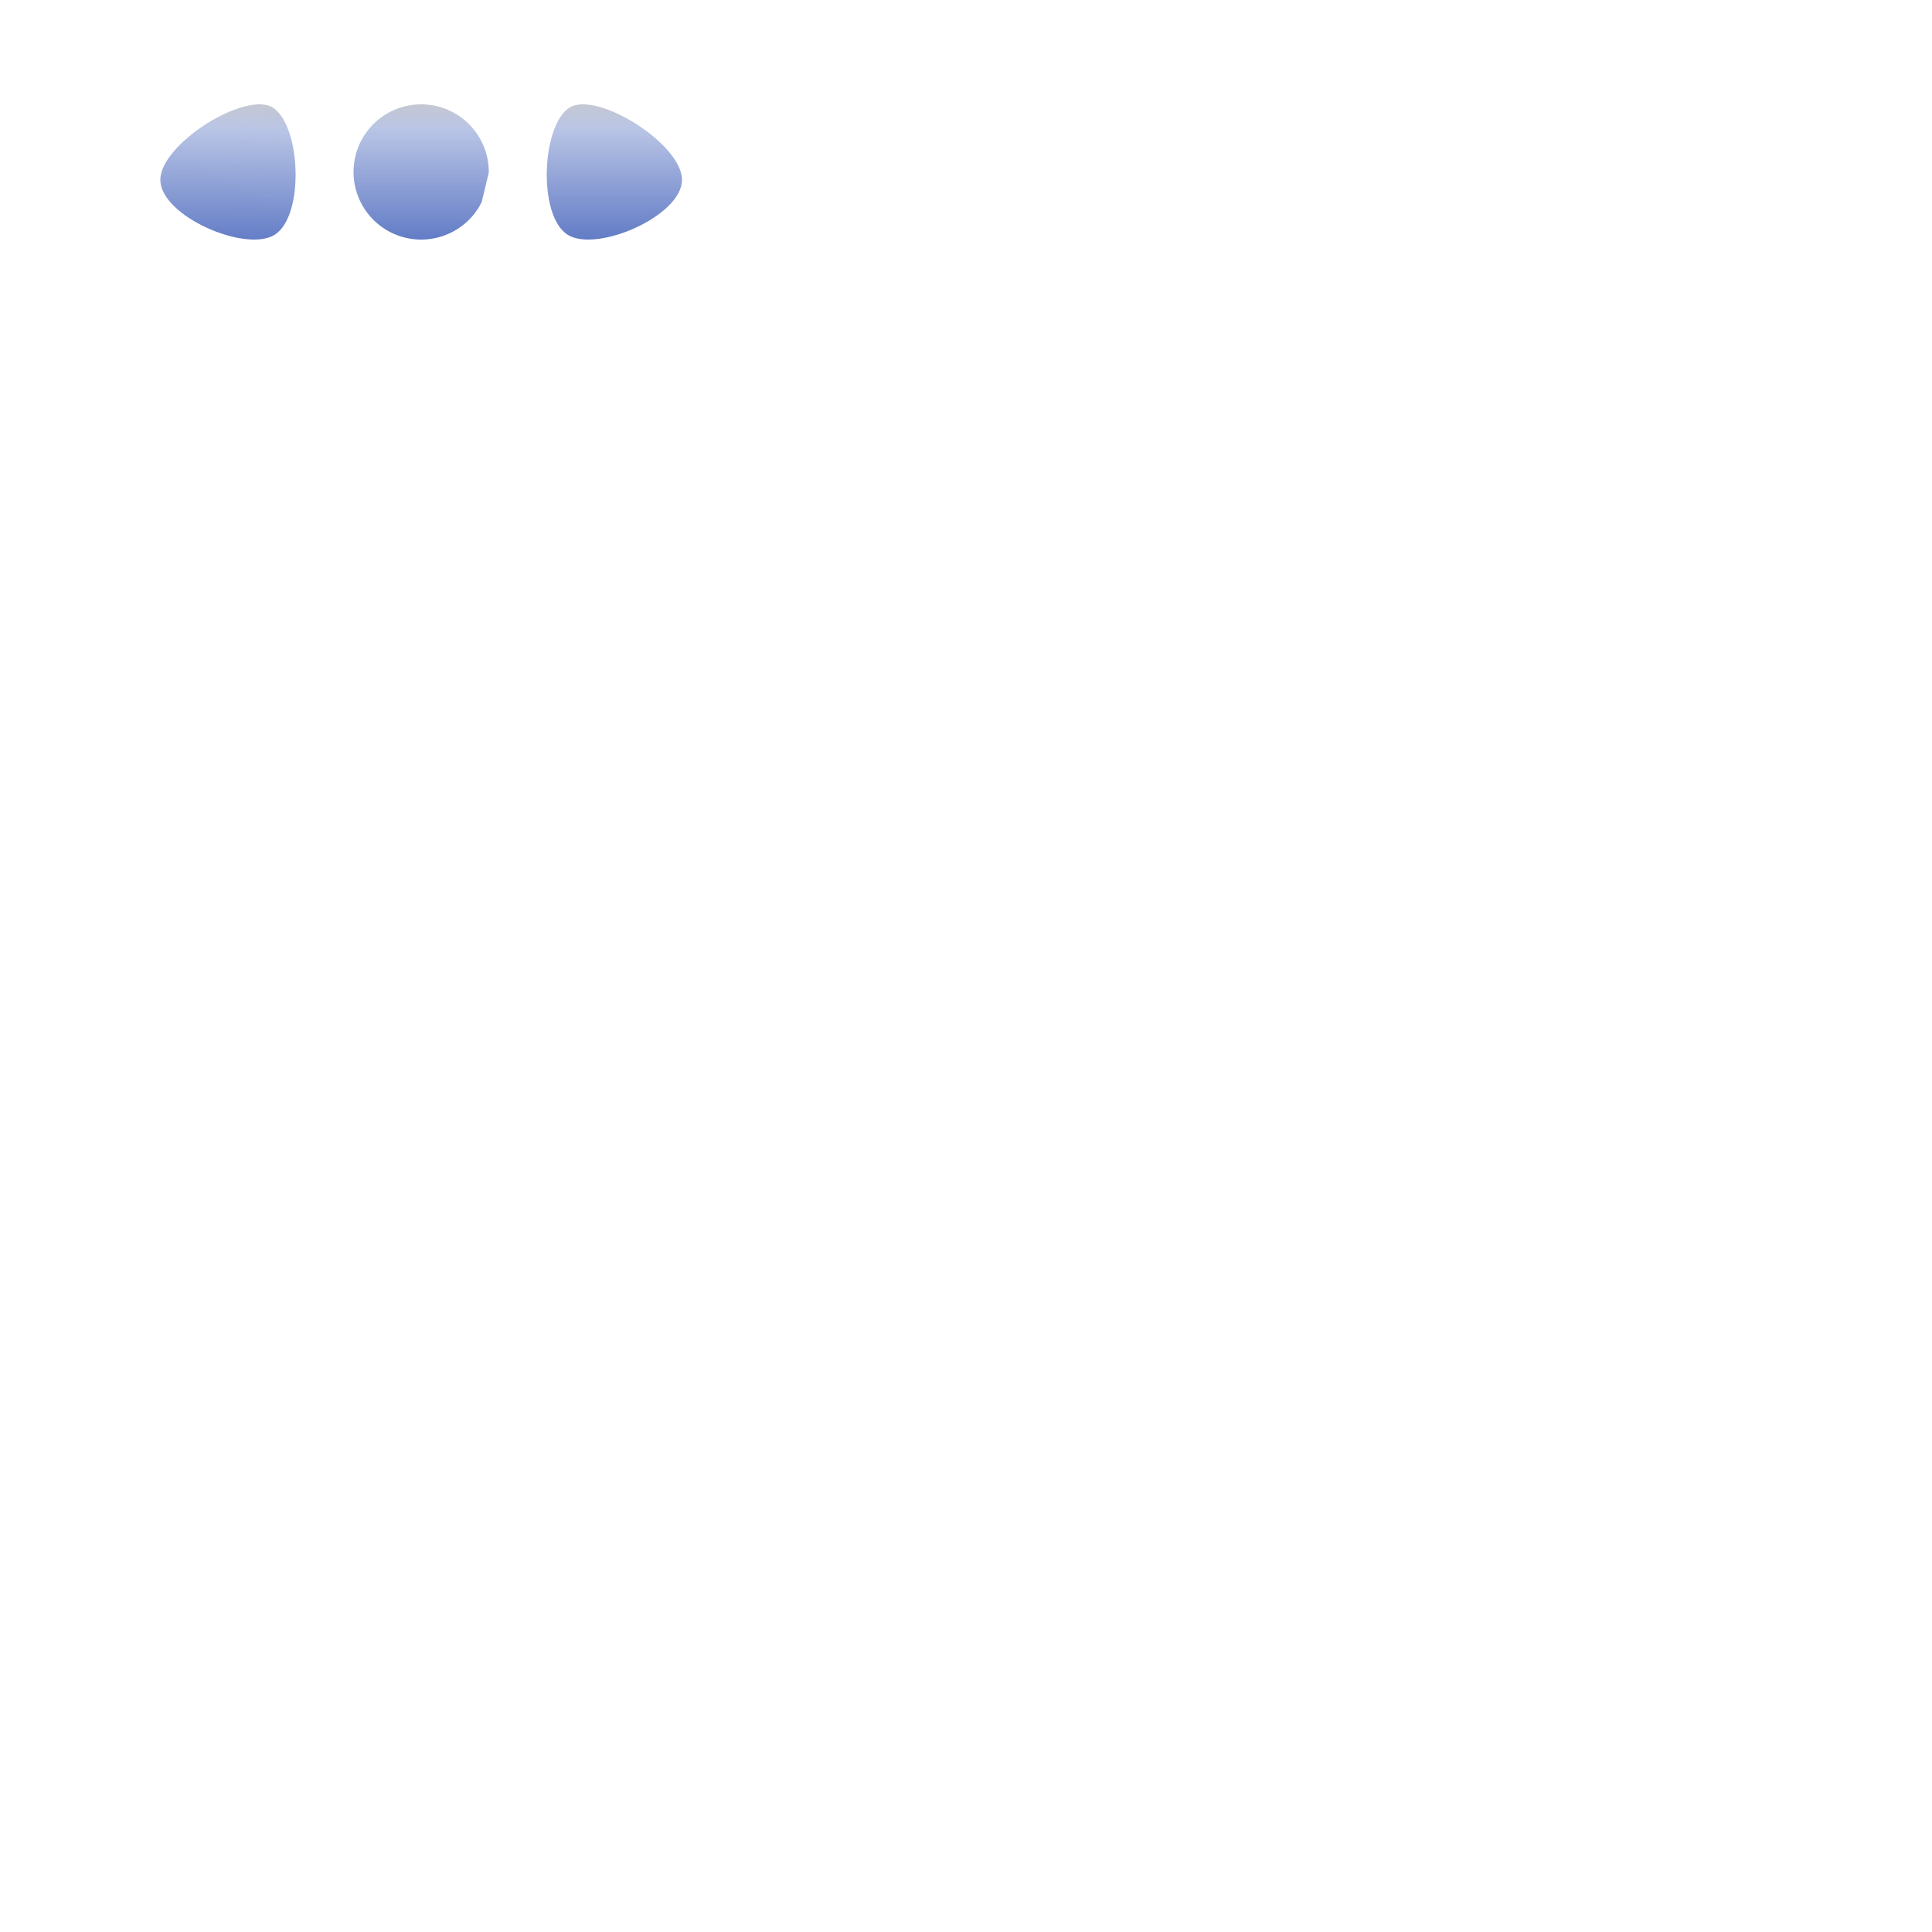
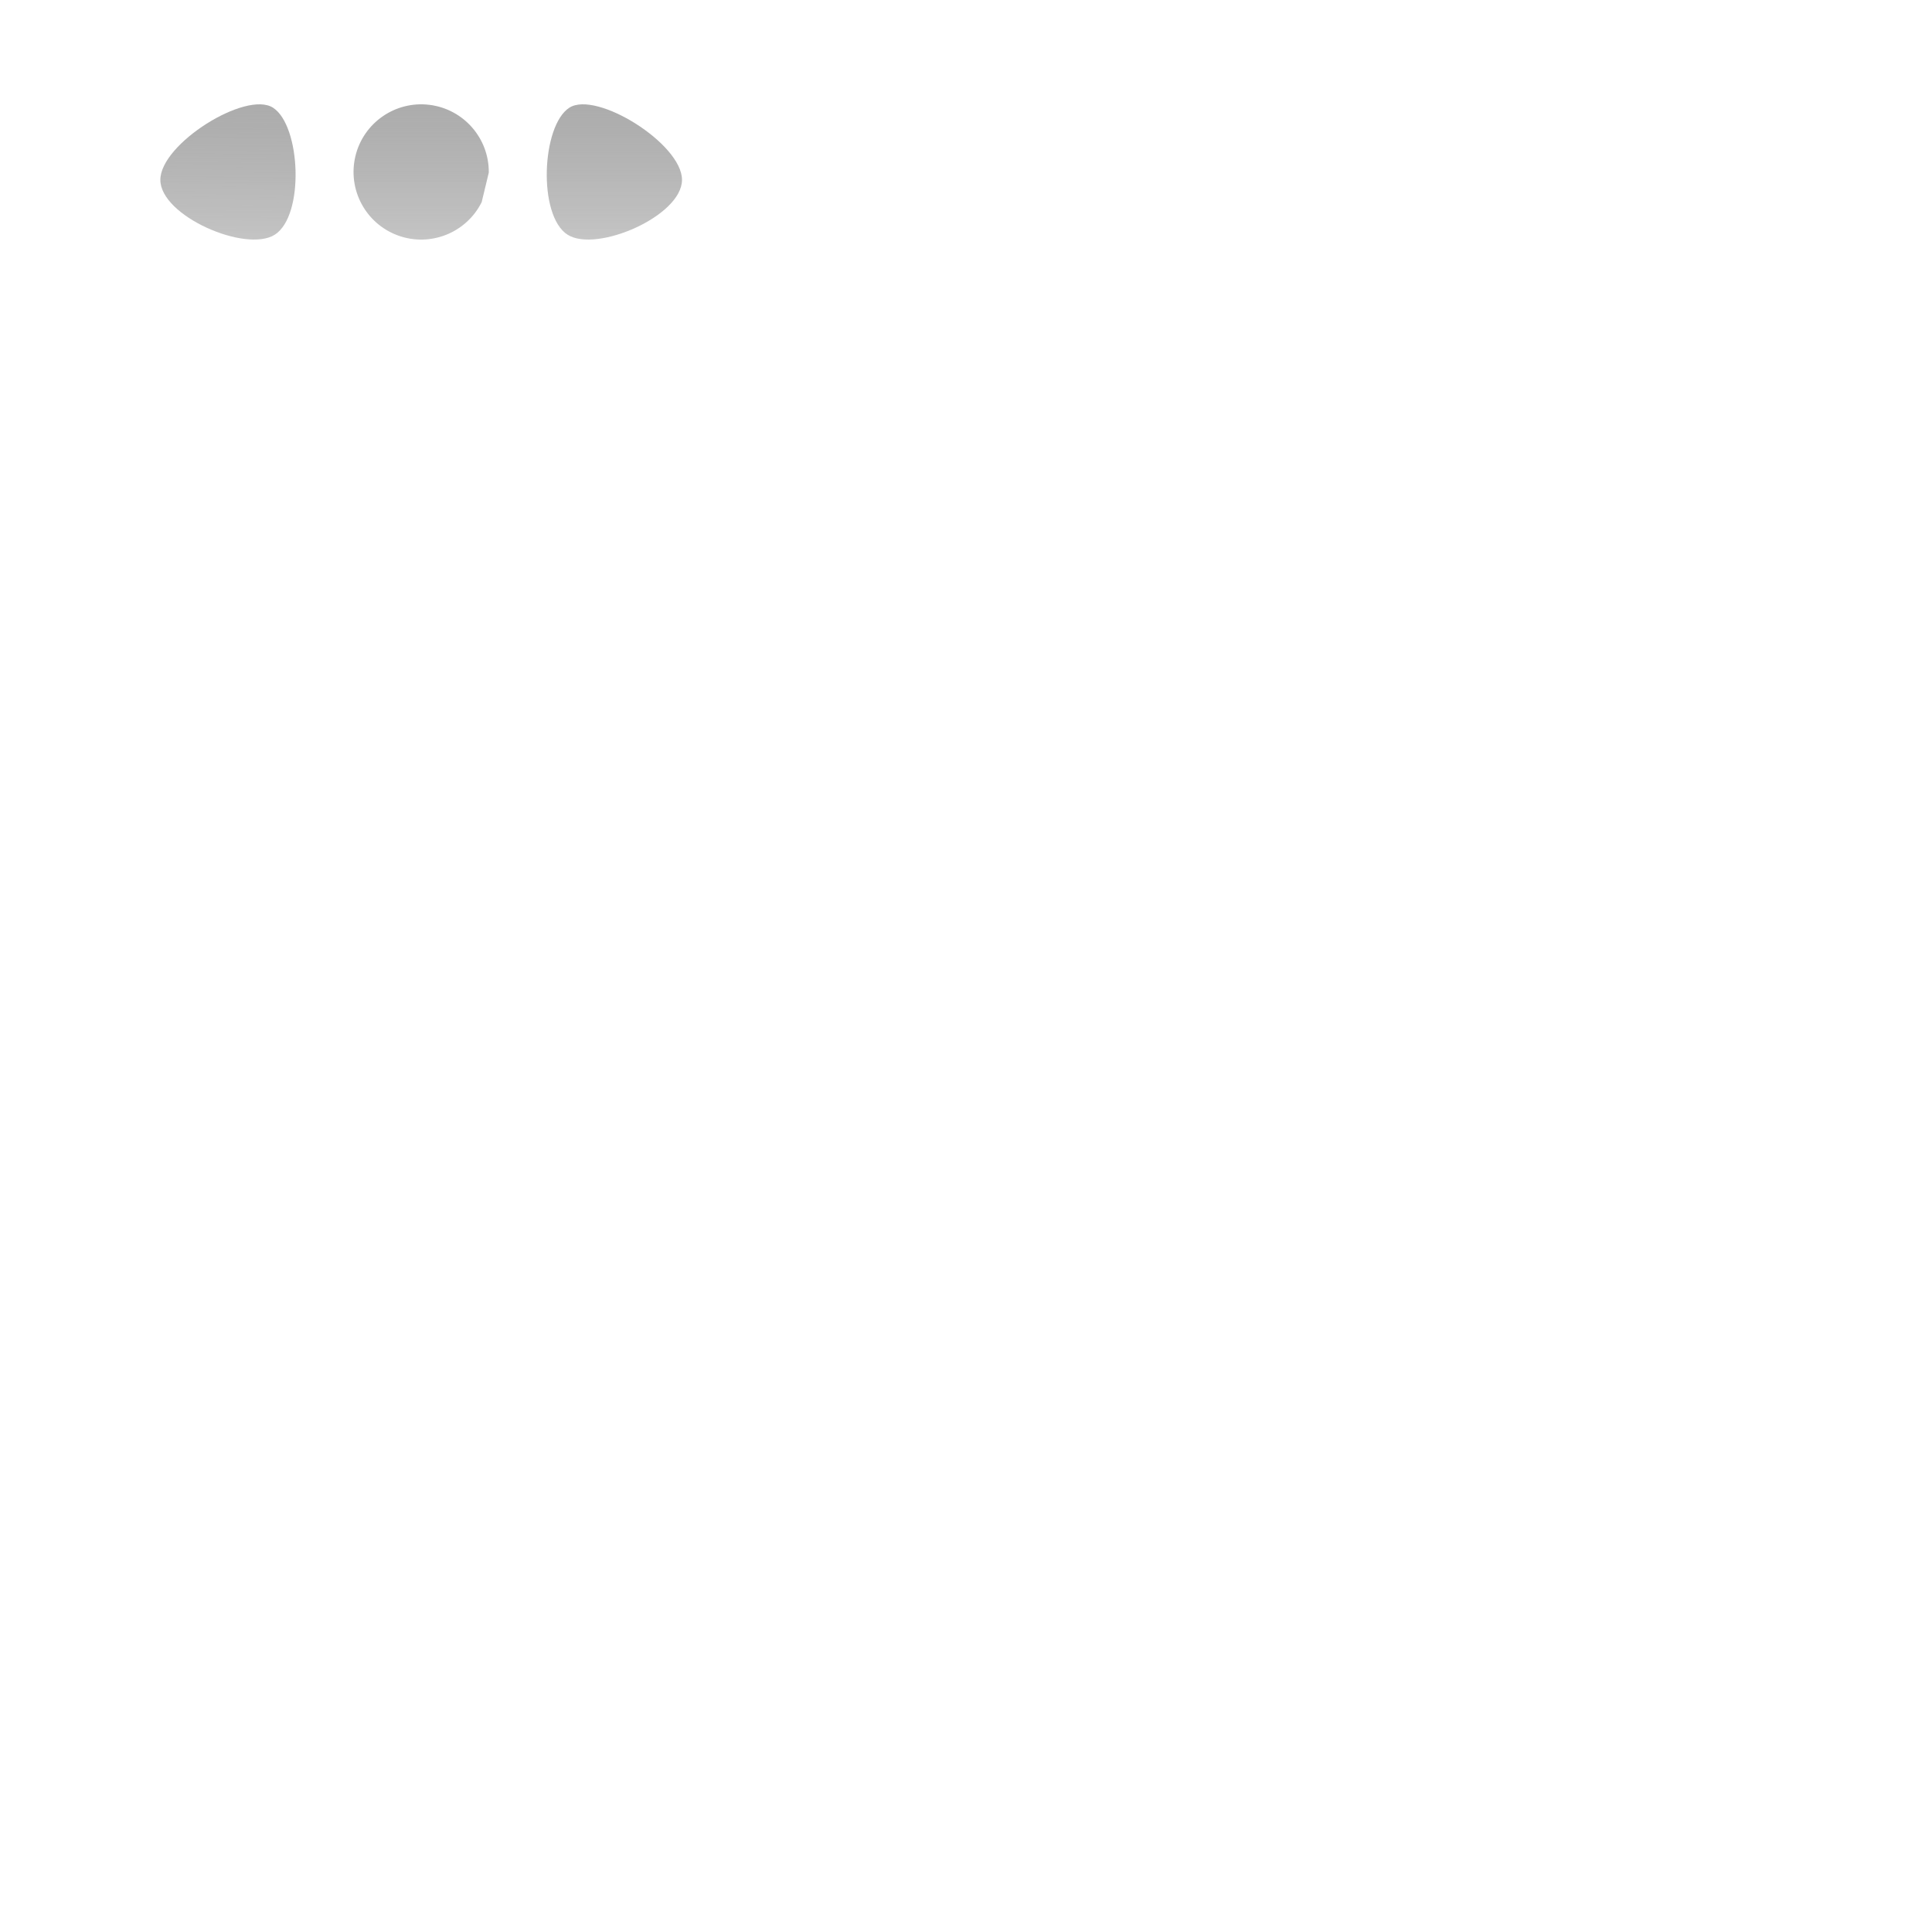
<svg xmlns="http://www.w3.org/2000/svg" xmlns:xlink="http://www.w3.org/1999/xlink" width="100" height="100" id="svg2" version="1.0">
  <defs id="defs2259">
    <linearGradient id="linearGradient2770">
      <stop style="stop-color:black;stop-opacity:1;" offset="0" id="stop2772" />
      <stop style="stop-color:#5c5c5c;stop-opacity:1;" offset="1" id="stop2774" />
    </linearGradient>
    <linearGradient xlink:href="#linearGradient2770" id="linearGradient2776" x1="50" y1="14.75" x2="50" y2="0" gradientUnits="userSpaceOnUse" />
    <linearGradient id="linearGradient3254">
-       <stop id="stop3256" offset="0" style="stop-color:#666666;stop-opacity:0.347;" />
-       <stop style="stop-color:#5571c1;stop-opacity:0.408;" offset="0.231" id="stop3274" />
-       <stop style="stop-color:#5571c1;stop-opacity:1;" offset="1" id="stop3258" />
+       <stop id="stop3256" offset="0" style="stop-color:#5a5a5a;stop-opacity:1;" />
+       <stop style="stop-color:#282828;stop-opacity:0.49;" offset="1" id="stop3274" />
    </linearGradient>
    <linearGradient id="linearGradient2781">
      <stop style="stop-color:black;stop-opacity:1;" offset="0" id="stop2783" />
      <stop id="stop2789" offset="1" style="stop-color:#4c4c4c;stop-opacity:1;" />
    </linearGradient>
-     <linearGradient xlink:href="#linearGradient3254" id="linearGradient3252" x1="36.675" y1="1.026" x2="36.609" y2="7.352" gradientUnits="userSpaceOnUse" gradientTransform="matrix(1.245577,0,0,1.382206,-32.48434,3.252333)" />
-     <linearGradient xlink:href="#linearGradient3254" id="linearGradient3262" gradientUnits="userSpaceOnUse" x1="35.553" y1="0.995" x2="35.553" y2="7.242" gradientTransform="matrix(-1.245577,0,0,1.382206,76.08434,3.252333)" />
+     <linearGradient xlink:href="#linearGradient3254" id="linearGradient3252" x1="36.675" y1="1.026" x2="36.609" y2="7.352" gradientUnits="userSpaceOnUse" gradientTransform="matrix(1.245577,0,0,1.382206,-32.48434,3.252334)" />
+     <linearGradient xlink:href="#linearGradient3254" id="linearGradient3262" gradientUnits="userSpaceOnUse" x1="35.553" y1="0.995" x2="35.553" y2="7.242" gradientTransform="matrix(-1.245577,0,0,1.382206,76.08434,3.252334)" />
    <linearGradient xlink:href="#linearGradient3254" id="linearGradient3272" x1="43.601" y1="1.055" x2="43.601" y2="7.214" gradientUnits="userSpaceOnUse" />
  </defs>
  <g id="layer1">
-     <path style="fill:url(#linearGradient3252);fill-opacity:1;fill-rule:evenodd;stroke:none;stroke-width:1;stroke-linecap:butt;stroke-linejoin:miter;stroke-miterlimit:4;stroke-dasharray:none;stroke-opacity:1" d="M 8.3,9.309 C 8.3,7.44 12.732,4.678 14.13,5.574 C 15.567,6.495 15.773,11.154 14.226,12.146 C 12.733,13.102 8.3,11.183 8.3,9.309 z " id="path2270" />
-     <path style="fill:url(#linearGradient3262);fill-opacity:1;fill-rule:evenodd;stroke:none;stroke-width:1;stroke-linecap:butt;stroke-linejoin:miter;stroke-miterlimit:4;stroke-dasharray:none;stroke-opacity:1" d="M 35.3,9.309 C 35.3,7.44 30.868,4.678 29.47,5.574 C 28.033,6.495 27.827,11.154 29.374,12.146 C 30.867,13.102 35.3,11.183 35.3,9.309 z " id="path3260" />
-     <path style="fill:url(#linearGradient3272);fill-opacity:1;stroke:none;stroke-width:1;stroke-miterlimit:4;stroke-dasharray:none;stroke-opacity:1" id="path3264" d="M 45.844,5.21 A 2.507,2.507 0 1 1 46.108,4.114" transform="matrix(1.39623,0,0,1.396152,-39.07765,3.190145)" />
+     <path style="fill:url(#linearGradient3252);fill-opacity:1;fill-rule:evenodd;stroke:none;stroke-width:1;stroke-linecap:butt;stroke-linejoin:miter;stroke-miterlimit:4;stroke-dasharray:none;stroke-opacity:1;opacity:0.515" d="M 8.3,9.309 C 8.3,7.44 12.732,4.678 14.13,5.574 C 15.567,6.495 15.773,11.154 14.226,12.146 C 12.733,13.102 8.3,11.183 8.3,9.309 z " id="path2270" />
+     <path style="fill:url(#linearGradient3262);fill-opacity:1;fill-rule:evenodd;stroke:none;stroke-width:1;stroke-linecap:butt;stroke-linejoin:miter;stroke-miterlimit:4;stroke-dasharray:none;stroke-opacity:1;opacity:0.515" d="M 35.3,9.309 C 35.3,7.44 30.868,4.678 29.47,5.574 C 28.033,6.495 27.827,11.154 29.374,12.146 C 30.867,13.102 35.3,11.183 35.3,9.309 z " id="path3260" />
+     <path style="fill:url(#linearGradient3272);fill-opacity:1;stroke:none;stroke-width:1;stroke-miterlimit:4;stroke-dasharray:none;stroke-opacity:1;opacity:0.515" id="path3264" d="M 45.844,5.21 A 2.507,2.507 0 1 1 46.108,4.114" transform="matrix(1.39623,0,0,1.396152,-39.07765,3.190145)" />
  </g>
</svg>
